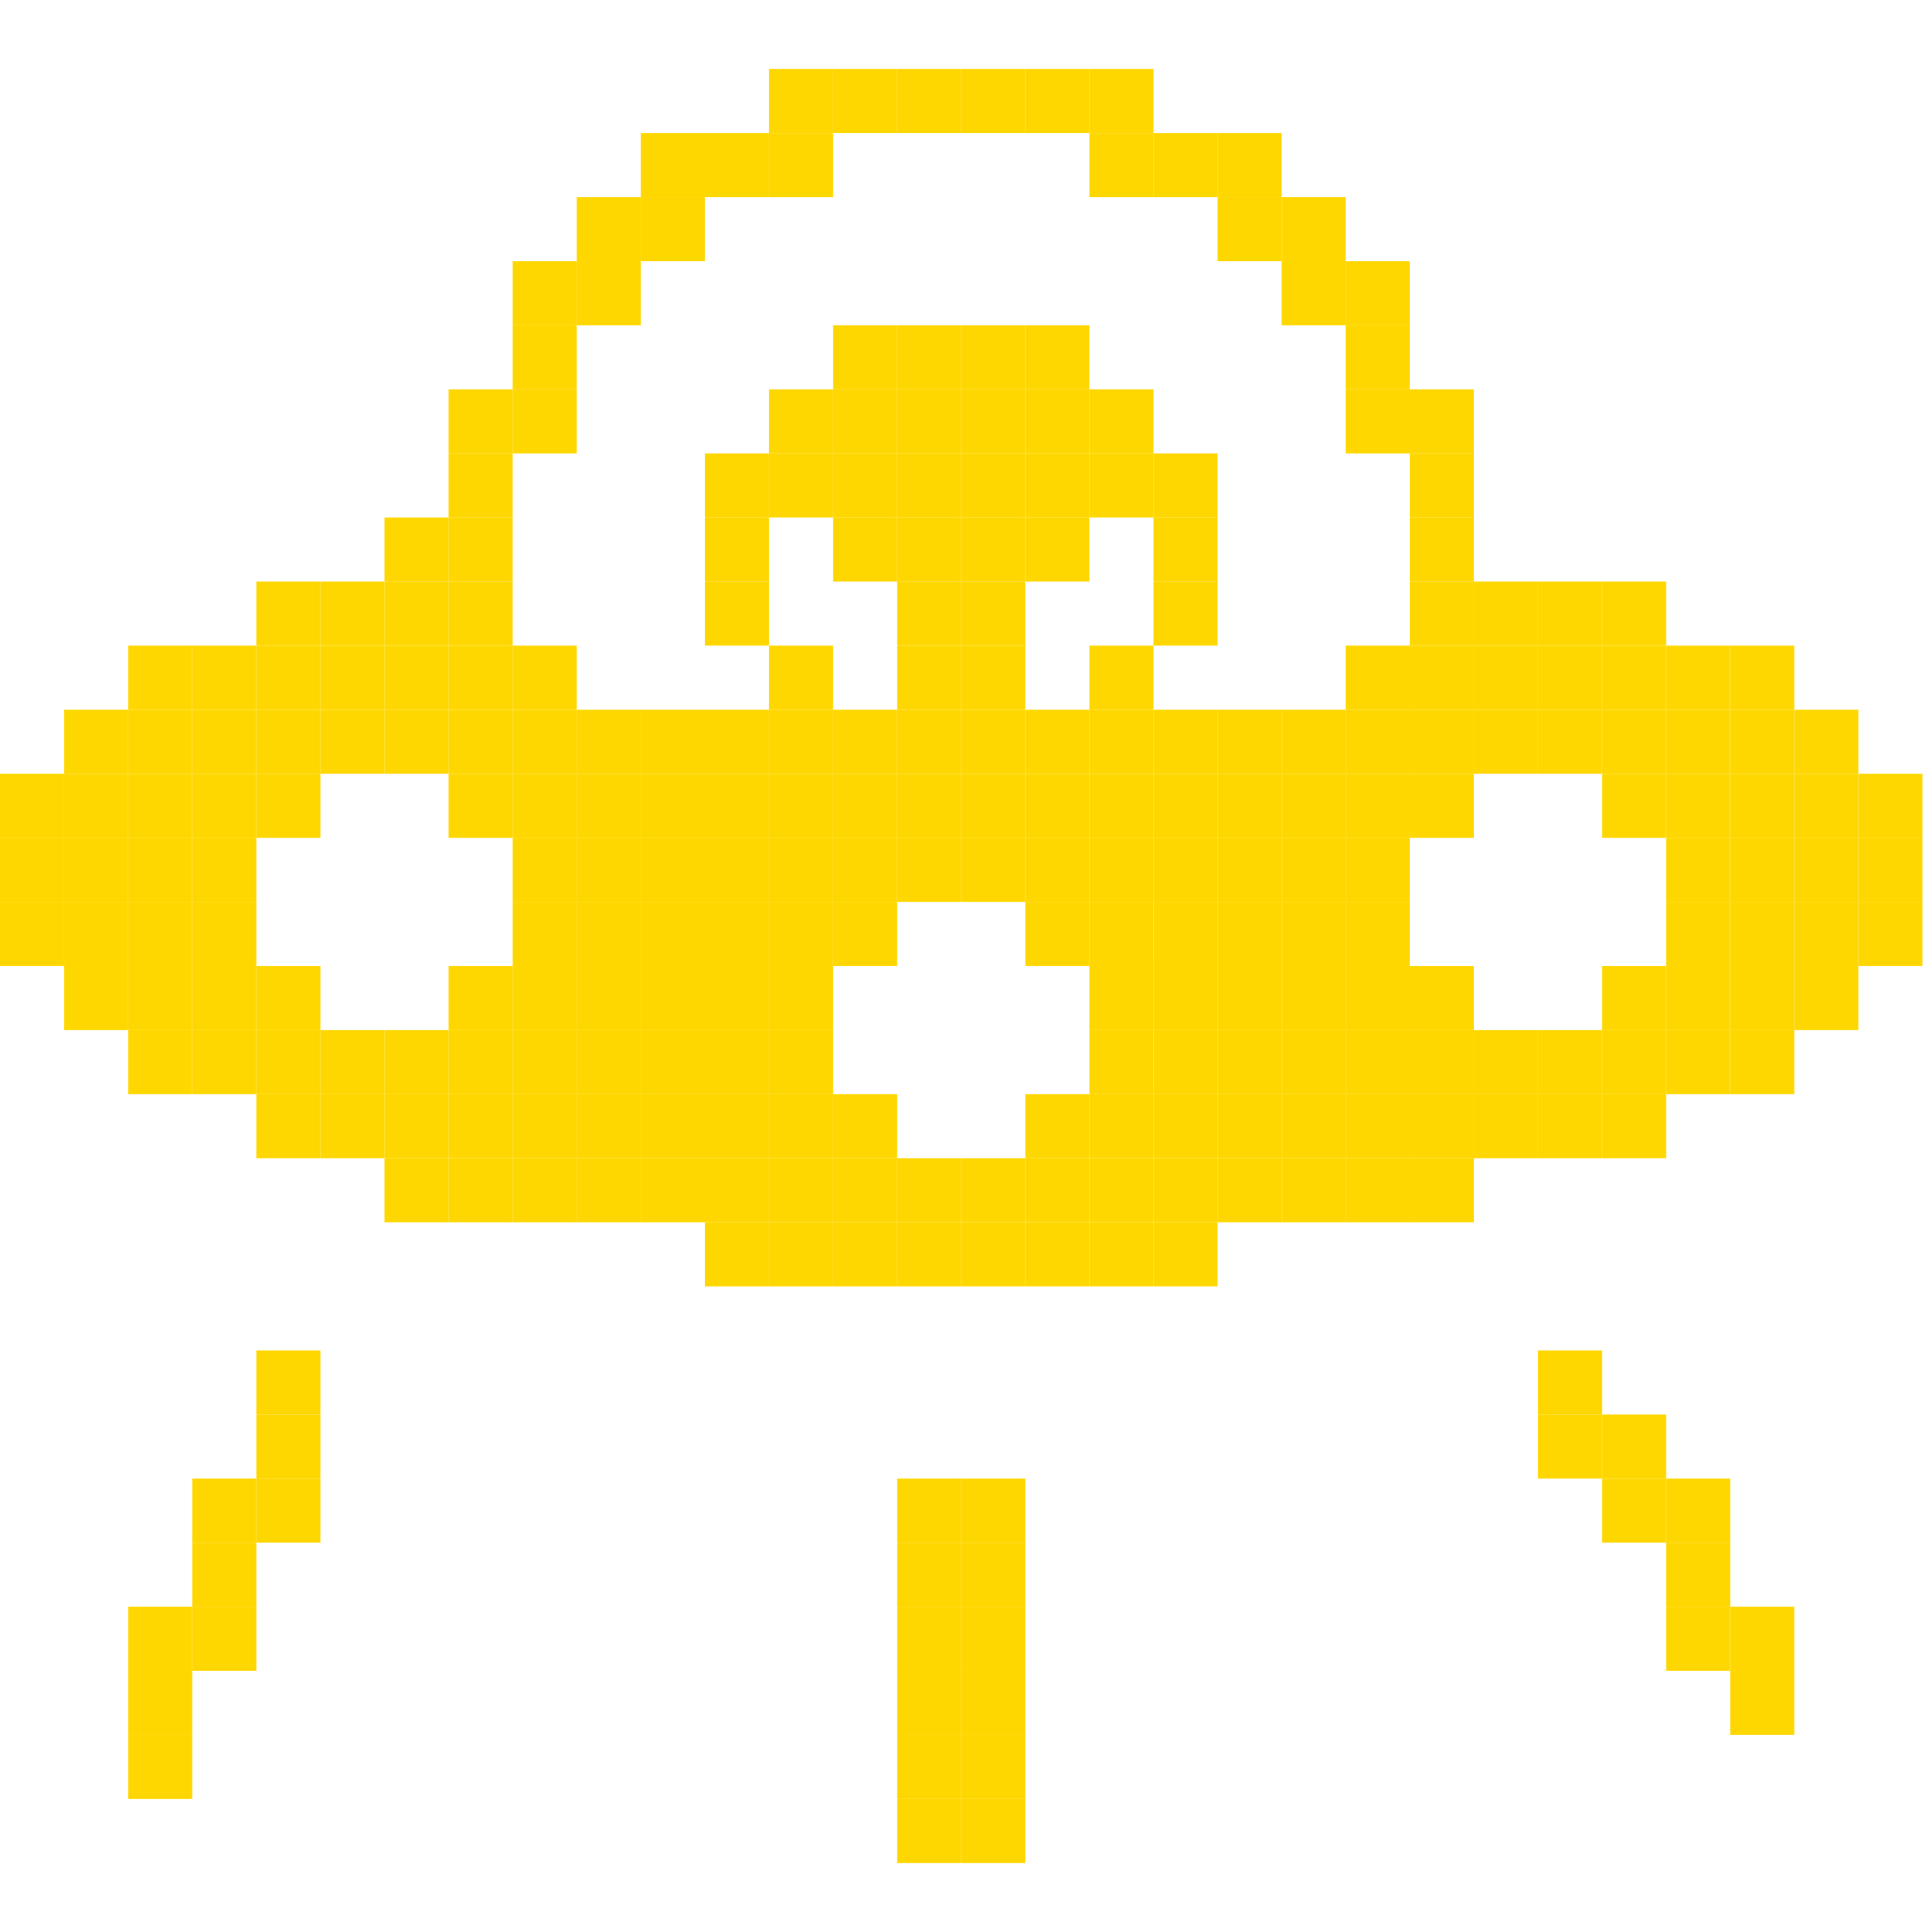
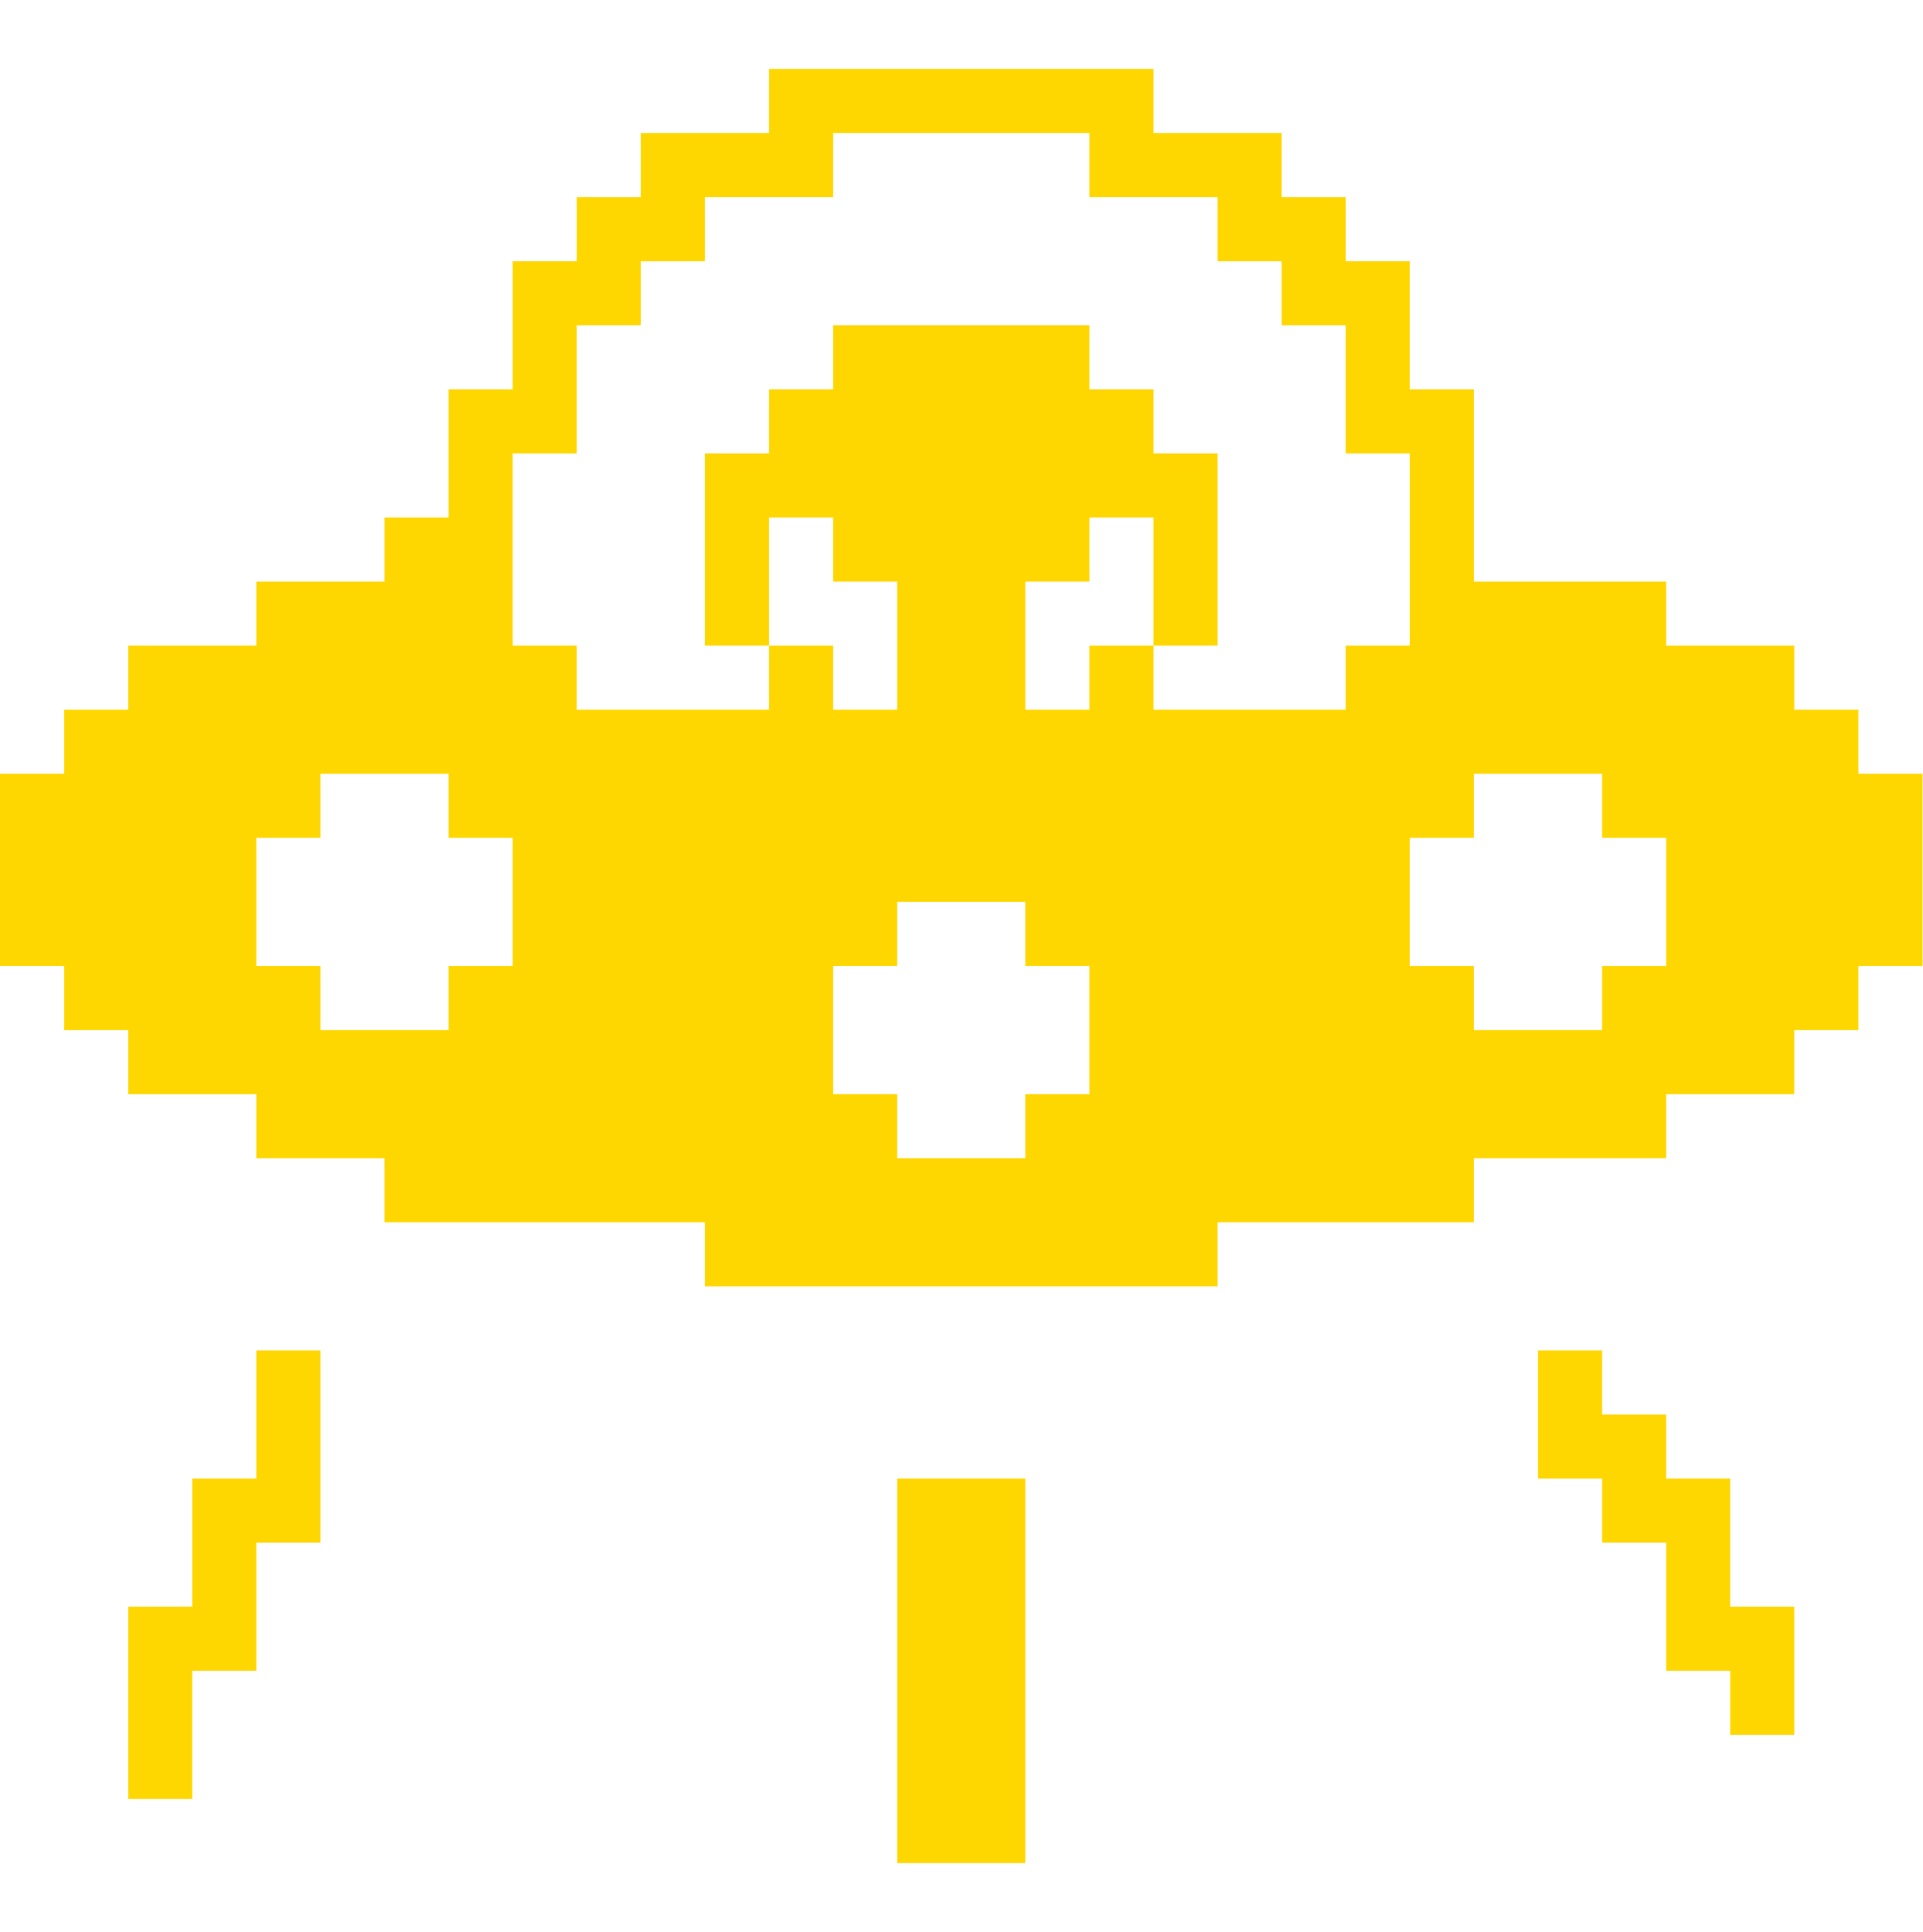
- <svg xmlns="http://www.w3.org/2000/svg" version="1.1" id="Layer_1" x="0px" y="0px" width="200px" height="201.02px" viewBox="400 399.49 200 201.02" enable-background="new 400 399.49 200 201.02" xml:space="preserve">
-   <g id="Layer_2">
-     <g id="XMLID_1_">
-       <g>
-         <rect x="440" y="520" fill="#FFD700" width="6.668" height="6.666" />
-         <rect x="566.668" y="513.334" fill="#FFD700" width="6.666" height="6.666" />
-         <rect x="546.668" y="520" fill="#FFD700" width="6.666" height="6.666" />
-         <rect x="520" y="526.666" fill="#FFD700" width="6.668" height="6.668" />
-         <rect x="473.334" y="526.666" fill="#FFD700" width="6.666" height="6.668" />
-         <rect x="513.334" y="526.666" fill="#FFD700" width="6.666" height="6.668" />
-         <rect x="480" y="526.666" fill="#FFD700" width="6.668" height="6.668" />
-         <rect x="400" y="493.334" fill="#FFD700" width="6.668" height="6.666" />
-         <rect x="400" y="480" fill="#FFD700" width="6.668" height="6.666" />
-         <rect x="593.334" y="493.334" fill="#FFD700" width="6.666" height="6.666" />
-         <rect x="593.334" y="480" fill="#FFD700" width="6.666" height="6.666" />
-         <rect x="506.668" y="453.334" fill="#FFD700" width="6.666" height="6.666" />
-         <rect x="486.668" y="453.334" fill="#FFD700" width="6.666" height="6.666" />
-         <rect x="493.334" y="460" fill="#FFD700" width="6.666" height="6.666" />
-         <rect x="500" y="460" fill="#FFD700" width="6.668" height="6.666" />
-         <rect x="453.334" y="440" fill="#FFD700" width="6.666" height="6.666" />
-         <rect x="520" y="460" fill="#FFD700" width="6.668" height="6.666" />
-         <rect x="520" y="453.334" fill="#FFD700" width="6.668" height="6.666" />
-         <rect x="520" y="446.666" fill="#FFD700" width="6.668" height="6.668" />
-         <rect x="473.334" y="460" fill="#FFD700" width="6.666" height="6.666" />
-         <rect x="473.334" y="453.334" fill="#FFD700" width="6.666" height="6.666" />
-         <rect x="473.334" y="446.666" fill="#FFD700" width="6.666" height="6.668" />
-         <rect x="480" y="466.666" fill="#FFD700" width="6.668" height="6.668" />
-         <rect x="500" y="466.666" fill="#FFD700" width="6.668" height="6.668" />
-         <rect x="493.334" y="466.666" fill="#FFD700" width="6.666" height="6.668" />
-         <rect x="513.334" y="466.666" fill="#FFD700" width="6.666" height="6.668" />
-         <rect x="500" y="453.334" fill="#FFD700" width="6.668" height="6.666" />
-         <rect x="493.334" y="453.334" fill="#FFD700" width="6.666" height="6.666" />
-         <rect x="500" y="446.666" fill="#FFD700" width="6.668" height="6.668" />
-         <rect x="506.668" y="446.666" fill="#FFD700" width="6.666" height="6.668" />
-         <rect x="513.334" y="446.666" fill="#FFD700" width="6.666" height="6.668" />
-         <rect x="493.334" y="446.666" fill="#FFD700" width="6.666" height="6.668" />
-         <rect x="486.668" y="446.666" fill="#FFD700" width="6.666" height="6.668" />
-         <rect x="480" y="446.666" fill="#FFD700" width="6.668" height="6.668" />
-         <rect x="480" y="440" fill="#FFD700" width="6.668" height="6.666" />
-         <rect x="486.668" y="440" fill="#FFD700" width="6.666" height="6.666" />
-         <rect x="493.334" y="440" fill="#FFD700" width="6.666" height="6.666" />
-         <rect x="500" y="440" fill="#FFD700" width="6.668" height="6.666" />
-         <rect x="506.668" y="440" fill="#FFD700" width="6.666" height="6.666" />
-         <rect x="513.334" y="440" fill="#FFD700" width="6.666" height="6.666" />
-         <rect x="506.668" y="433.334" fill="#FFD700" width="6.666" height="6.666" />
-         <rect x="500" y="433.334" fill="#FFD700" width="6.668" height="6.666" />
-         <rect x="493.334" y="433.334" fill="#FFD700" width="6.666" height="6.666" />
-         <rect x="486.668" y="433.334" fill="#FFD700" width="6.666" height="6.666" />
-         <rect x="593.334" y="486.666" fill="#FFD700" width="6.666" height="6.668" />
-         <rect x="586.668" y="493.334" fill="#FFD700" width="6.666" height="6.666" />
-         <rect x="586.668" y="486.666" fill="#FFD700" width="6.666" height="6.668" />
-         <rect x="586.668" y="500" fill="#FFD700" width="6.666" height="6.666" />
-         <rect x="586.668" y="480" fill="#FFD700" width="6.666" height="6.666" />
-         <rect x="586.668" y="473.334" fill="#FFD700" width="6.666" height="6.666" />
-         <rect x="580" y="506.666" fill="#FFD700" width="6.668" height="6.668" />
-         <rect x="580" y="480" fill="#FFD700" width="6.668" height="6.666" />
-         <rect x="580" y="493.334" fill="#FFD700" width="6.668" height="6.666" />
-         <rect x="580" y="466.666" fill="#FFD700" width="6.668" height="6.668" />
-         <rect x="580" y="473.334" fill="#FFD700" width="6.668" height="6.666" />
-         <rect x="580" y="486.666" fill="#FFD700" width="6.668" height="6.668" />
-         <rect x="580" y="500" fill="#FFD700" width="6.668" height="6.666" />
-         <rect x="493.334" y="526.666" fill="#FFD700" width="6.666" height="6.668" />
-         <rect x="506.668" y="526.666" fill="#FFD700" width="6.666" height="6.668" />
-         <rect x="500" y="526.666" fill="#FFD700" width="6.668" height="6.668" />
-         <rect x="486.668" y="526.666" fill="#FFD700" width="6.666" height="6.668" />
-         <rect x="533.334" y="520" fill="#FFD700" width="6.666" height="6.666" />
-         <rect x="526.668" y="520" fill="#FFD700" width="6.666" height="6.666" />
-         <rect x="540" y="520" fill="#FFD700" width="6.668" height="6.666" />
-         <rect x="520" y="520" fill="#FFD700" width="6.668" height="6.666" />
-         <rect x="546.668" y="513.334" fill="#FFD700" width="6.666" height="6.666" />
-         <rect x="533.334" y="513.334" fill="#FFD700" width="6.666" height="6.666" />
-         <rect x="540" y="513.334" fill="#FFD700" width="6.668" height="6.666" />
-         <rect x="553.334" y="513.334" fill="#FFD700" width="6.666" height="6.666" />
-         <rect x="560" y="513.334" fill="#FFD700" width="6.668" height="6.666" />
-         <rect x="486.668" y="513.334" fill="#FFD700" width="6.666" height="6.666" />
-         <rect x="506.668" y="513.334" fill="#FFD700" width="6.666" height="6.666" />
-         <rect x="486.668" y="493.334" fill="#FFD700" width="6.666" height="6.666" />
-         <rect x="506.668" y="493.334" fill="#FFD700" width="6.666" height="6.666" />
-         <rect x="566.668" y="500" fill="#FFD700" width="6.666" height="6.666" />
-         <rect x="546.668" y="500" fill="#FFD700" width="6.666" height="6.666" />
-         <rect x="566.668" y="480" fill="#FFD700" width="6.666" height="6.666" />
-         <rect x="546.668" y="480" fill="#FFD700" width="6.666" height="6.666" />
-         <rect x="540" y="480" fill="#FFD700" width="6.668" height="6.666" />
-         <rect x="540" y="493.334" fill="#FFD700" width="6.668" height="6.666" />
-         <rect x="540" y="500" fill="#FFD700" width="6.668" height="6.666" />
-         <rect x="540" y="486.666" fill="#FFD700" width="6.668" height="6.668" />
-         <rect x="546.668" y="506.666" fill="#FFD700" width="6.666" height="6.668" />
-         <rect x="540" y="506.666" fill="#FFD700" width="6.668" height="6.668" />
-         <rect x="566.668" y="506.666" fill="#FFD700" width="6.666" height="6.668" />
-         <rect x="573.334" y="506.666" fill="#FFD700" width="6.666" height="6.668" />
-         <rect x="560" y="506.666" fill="#FFD700" width="6.668" height="6.668" />
-         <rect x="553.334" y="506.666" fill="#FFD700" width="6.666" height="6.668" />
-         <rect x="573.334" y="486.666" fill="#FFD700" width="6.666" height="6.668" />
-         <rect x="573.334" y="466.666" fill="#FFD700" width="6.666" height="6.668" />
-         <rect x="573.334" y="500" fill="#FFD700" width="6.666" height="6.666" />
-         <rect x="573.334" y="473.334" fill="#FFD700" width="6.666" height="6.666" />
-         <rect x="573.334" y="480" fill="#FFD700" width="6.666" height="6.666" />
-         <rect x="573.334" y="493.334" fill="#FFD700" width="6.666" height="6.666" />
-         <rect x="546.668" y="473.334" fill="#FFD700" width="6.666" height="6.666" />
-         <rect x="566.668" y="473.334" fill="#FFD700" width="6.666" height="6.666" />
-         <rect x="566.668" y="460" fill="#FFD700" width="6.666" height="6.666" />
-         <rect x="566.668" y="466.666" fill="#FFD700" width="6.666" height="6.668" />
-         <rect x="553.334" y="466.666" fill="#FFD700" width="6.666" height="6.668" />
-         <rect x="560" y="466.666" fill="#FFD700" width="6.668" height="6.668" />
-         <rect x="553.334" y="473.334" fill="#FFD700" width="6.666" height="6.666" />
-         <rect x="560" y="473.334" fill="#FFD700" width="6.668" height="6.666" />
-         <rect x="560" y="460" fill="#FFD700" width="6.668" height="6.666" />
-         <rect x="553.334" y="460" fill="#FFD700" width="6.666" height="6.666" />
-         <rect x="546.668" y="466.666" fill="#FFD700" width="6.666" height="6.668" />
-         <rect x="546.668" y="453.334" fill="#FFD700" width="6.666" height="6.666" />
-         <rect x="546.668" y="460" fill="#FFD700" width="6.666" height="6.666" />
-         <rect x="540" y="473.334" fill="#FFD700" width="6.668" height="6.666" />
-         <rect x="540" y="466.666" fill="#FFD700" width="6.668" height="6.668" />
-         <rect x="540" y="440" fill="#FFD700" width="6.668" height="6.666" />
-         <rect x="546.668" y="446.666" fill="#FFD700" width="6.666" height="6.668" />
-         <rect x="546.668" y="440" fill="#FFD700" width="6.666" height="6.666" />
-         <rect x="540" y="433.334" fill="#FFD700" width="6.668" height="6.666" />
-         <rect x="540" y="426.666" fill="#FFD700" width="6.668" height="6.668" />
-         <rect x="533.334" y="426.666" fill="#FFD700" width="6.666" height="6.668" />
-         <rect x="533.334" y="420" fill="#FFD700" width="6.666" height="6.666" />
-         <rect x="526.668" y="420" fill="#FFD700" width="6.666" height="6.666" />
-         <rect x="526.668" y="413.334" fill="#FFD700" width="6.666" height="6.666" />
-         <rect x="520" y="413.334" fill="#FFD700" width="6.668" height="6.666" />
-         <rect x="513.334" y="413.334" fill="#FFD700" width="6.666" height="6.666" />
-         <rect x="513.334" y="406.666" fill="#FFD700" width="6.666" height="6.668" />
-         <rect x="506.668" y="406.666" fill="#FFD700" width="6.666" height="6.668" />
-         <rect x="500" y="406.666" fill="#FFD700" width="6.668" height="6.668" />
-         <rect x="493.334" y="406.666" fill="#FFD700" width="6.666" height="6.668" />
-         <rect x="486.668" y="406.666" fill="#FFD700" width="6.666" height="6.668" />
-         <rect x="480" y="406.666" fill="#FFD700" width="6.668" height="6.668" />
-         <rect x="480" y="413.334" fill="#FFD700" width="6.668" height="6.666" />
-         <rect x="473.334" y="413.334" fill="#FFD700" width="6.666" height="6.666" />
-         <rect x="466.668" y="413.334" fill="#FFD700" width="6.666" height="6.666" />
-         <rect x="466.668" y="420" fill="#FFD700" width="6.666" height="6.666" />
-         <rect x="460" y="420" fill="#FFD700" width="6.668" height="6.666" />
-         <rect x="453.334" y="426.666" fill="#FFD700" width="6.666" height="6.668" />
-         <rect x="460" y="426.666" fill="#FFD700" width="6.668" height="6.668" />
-         <rect x="560" y="540" fill="#FFD700" width="6.668" height="6.666" />
-         <rect x="580" y="566.666" fill="#FFD700" width="6.668" height="6.668" />
-         <rect x="580" y="573.334" fill="#FFD700" width="6.668" height="6.666" />
-         <rect x="566.668" y="546.666" fill="#FFD700" width="6.666" height="6.668" />
-         <rect x="566.668" y="553.334" fill="#FFD700" width="6.666" height="6.666" />
-         <rect x="573.334" y="566.666" fill="#FFD700" width="6.666" height="6.668" />
-         <rect x="573.334" y="560" fill="#FFD700" width="6.666" height="6.666" />
-         <rect x="573.334" y="553.334" fill="#FFD700" width="6.666" height="6.666" />
-         <rect x="560" y="546.666" fill="#FFD700" width="6.668" height="6.668" />
-         <rect x="493.334" y="553.334" fill="#FFD700" width="6.666" height="6.666" />
-         <rect x="493.334" y="573.334" fill="#FFD700" width="6.666" height="6.666" />
-         <rect x="493.334" y="560" fill="#FFD700" width="6.666" height="6.666" />
-         <rect x="493.334" y="566.666" fill="#FFD700" width="6.666" height="6.668" />
-         <rect x="493.334" y="586.666" fill="#FFD700" width="6.666" height="6.668" />
-         <rect x="493.334" y="580" fill="#FFD700" width="6.666" height="6.666" />
-         <rect x="500" y="580" fill="#FFD700" width="6.668" height="6.666" />
-         <rect x="500" y="586.666" fill="#FFD700" width="6.668" height="6.668" />
-         <rect x="500" y="573.334" fill="#FFD700" width="6.668" height="6.666" />
-         <rect x="500" y="566.666" fill="#FFD700" width="6.668" height="6.668" />
-         <rect x="500" y="560" fill="#FFD700" width="6.668" height="6.666" />
-         <rect x="500" y="553.334" fill="#FFD700" width="6.668" height="6.666" />
-         <rect x="413.334" y="580" fill="#FFD700" width="6.666" height="6.666" />
-         <rect x="426.668" y="540" fill="#FFD700" width="6.666" height="6.666" />
-         <rect x="413.334" y="573.334" fill="#FFD700" width="6.666" height="6.666" />
-         <rect x="420" y="566.666" fill="#FFD700" width="6.668" height="6.668" />
-         <rect x="413.334" y="566.666" fill="#FFD700" width="6.666" height="6.668" />
-         <rect x="420" y="560" fill="#FFD700" width="6.668" height="6.666" />
-         <rect x="426.668" y="553.334" fill="#FFD700" width="6.666" height="6.666" />
-         <rect x="420" y="553.334" fill="#FFD700" width="6.668" height="6.666" />
-         <rect x="426.668" y="546.666" fill="#FFD700" width="6.666" height="6.668" />
-         <rect x="446.668" y="500" fill="#FFD700" width="6.666" height="6.666" />
-         <rect x="426.668" y="500" fill="#FFD700" width="6.666" height="6.666" />
-         <rect x="426.668" y="480" fill="#FFD700" width="6.666" height="6.666" />
-         <rect x="446.668" y="480" fill="#FFD700" width="6.666" height="6.666" />
-         <rect x="453.334" y="493.334" fill="#FFD700" width="6.666" height="6.666" />
-         <rect x="440" y="453.334" fill="#FFD700" width="6.668" height="6.666" />
-         <rect x="453.334" y="433.334" fill="#FFD700" width="6.666" height="6.666" />
-         <rect x="446.668" y="440" fill="#FFD700" width="6.666" height="6.666" />
-         <rect x="446.668" y="446.666" fill="#FFD700" width="6.666" height="6.668" />
-         <rect x="446.668" y="453.334" fill="#FFD700" width="6.666" height="6.666" />
-         <rect x="433.334" y="460" fill="#FFD700" width="6.666" height="6.666" />
-         <rect x="426.668" y="460" fill="#FFD700" width="6.666" height="6.666" />
-         <rect x="446.668" y="460" fill="#FFD700" width="6.666" height="6.666" />
-         <rect x="440" y="460" fill="#FFD700" width="6.668" height="6.666" />
-         <rect x="420" y="466.666" fill="#FFD700" width="6.668" height="6.668" />
-         <rect x="413.334" y="466.666" fill="#FFD700" width="6.666" height="6.668" />
-         <rect x="433.334" y="466.666" fill="#FFD700" width="6.666" height="6.668" />
-         <rect x="426.668" y="466.666" fill="#FFD700" width="6.666" height="6.668" />
-         <rect x="453.334" y="466.666" fill="#FFD700" width="6.666" height="6.668" />
-         <rect x="446.668" y="466.666" fill="#FFD700" width="6.666" height="6.668" />
-         <rect x="440" y="466.666" fill="#FFD700" width="6.668" height="6.668" />
-         <rect x="473.334" y="473.334" fill="#FFD700" width="6.666" height="6.666" />
-         <rect x="480" y="473.334" fill="#FFD700" width="6.668" height="6.666" />
-         <rect x="486.668" y="473.334" fill="#FFD700" width="6.666" height="6.666" />
-         <rect x="493.334" y="473.334" fill="#FFD700" width="6.666" height="6.666" />
-         <rect x="500" y="473.334" fill="#FFD700" width="6.668" height="6.666" />
-         <rect x="506.668" y="473.334" fill="#FFD700" width="6.666" height="6.666" />
-         <rect x="460" y="520" fill="#FFD700" width="6.668" height="6.666" />
-         <rect x="446.668" y="520" fill="#FFD700" width="6.666" height="6.666" />
-         <rect x="453.334" y="520" fill="#FFD700" width="6.666" height="6.666" />
-         <rect x="433.334" y="513.334" fill="#FFD700" width="6.666" height="6.666" />
-         <rect x="426.668" y="513.334" fill="#FFD700" width="6.666" height="6.666" />
-         <rect x="446.668" y="513.334" fill="#FFD700" width="6.666" height="6.666" />
-         <rect x="440" y="513.334" fill="#FFD700" width="6.668" height="6.666" />
-         <rect x="453.334" y="513.334" fill="#FFD700" width="6.666" height="6.666" />
-         <rect x="433.334" y="506.666" fill="#FFD700" width="6.666" height="6.668" />
-         <rect x="426.668" y="506.666" fill="#FFD700" width="6.666" height="6.668" />
-         <rect x="446.668" y="506.666" fill="#FFD700" width="6.666" height="6.668" />
-         <rect x="440" y="506.666" fill="#FFD700" width="6.668" height="6.668" />
-         <rect x="413.334" y="506.666" fill="#FFD700" width="6.666" height="6.668" />
-         <rect x="420" y="506.666" fill="#FFD700" width="6.668" height="6.668" />
-         <rect x="406.668" y="473.334" fill="#FFD700" width="6.666" height="6.666" />
-         <rect x="406.668" y="480" fill="#FFD700" width="6.666" height="6.666" />
-         <rect x="400" y="486.666" fill="#FFD700" width="6.668" height="6.668" />
-         <rect x="406.668" y="486.666" fill="#FFD700" width="6.666" height="6.668" />
-         <rect x="420" y="493.334" fill="#FFD700" width="6.668" height="6.666" />
-         <rect x="420" y="500" fill="#FFD700" width="6.668" height="6.666" />
-         <rect x="420" y="473.334" fill="#FFD700" width="6.668" height="6.666" />
-         <rect x="420" y="486.666" fill="#FFD700" width="6.668" height="6.668" />
-         <rect x="420" y="480" fill="#FFD700" width="6.668" height="6.666" />
-         <rect x="413.334" y="500" fill="#FFD700" width="6.666" height="6.666" />
-         <rect x="413.334" y="493.334" fill="#FFD700" width="6.666" height="6.666" />
-         <rect x="413.334" y="486.666" fill="#FFD700" width="6.666" height="6.668" />
-         <rect x="413.334" y="480" fill="#FFD700" width="6.666" height="6.666" />
-         <rect x="413.334" y="473.334" fill="#FFD700" width="6.666" height="6.666" />
-         <rect x="433.334" y="473.334" fill="#FFD700" width="6.666" height="6.666" />
-         <rect x="426.668" y="473.334" fill="#FFD700" width="6.666" height="6.666" />
-         <rect x="406.668" y="500" fill="#FFD700" width="6.666" height="6.666" />
-         <rect x="406.668" y="493.334" fill="#FFD700" width="6.666" height="6.666" />
-         <rect x="446.668" y="473.334" fill="#FFD700" width="6.666" height="6.666" />
-         <rect x="440" y="473.334" fill="#FFD700" width="6.668" height="6.666" />
-         <rect x="466.668" y="473.334" fill="#FFD700" width="6.666" height="6.666" />
-         <rect x="453.334" y="473.334" fill="#FFD700" width="6.666" height="6.666" />
-         <rect x="460" y="473.334" fill="#FFD700" width="6.668" height="6.666" />
-         <rect x="460" y="480" fill="#FFD700" width="6.668" height="6.666" />
-         <rect x="453.334" y="480" fill="#FFD700" width="6.666" height="6.666" />
-         <rect x="460" y="486.666" fill="#FFD700" width="6.668" height="6.668" />
-         <rect x="453.334" y="486.666" fill="#FFD700" width="6.666" height="6.668" />
-         <rect x="533.334" y="486.666" fill="#FFD700" width="6.666" height="6.668" />
-         <rect x="533.334" y="473.334" fill="#FFD700" width="6.666" height="6.666" />
-         <rect x="533.334" y="500" fill="#FFD700" width="6.666" height="6.666" />
-         <rect x="533.334" y="480" fill="#FFD700" width="6.666" height="6.666" />
-         <rect x="533.334" y="493.334" fill="#FFD700" width="6.666" height="6.666" />
-         <rect x="533.334" y="506.666" fill="#FFD700" width="6.666" height="6.668" />
-         <rect x="526.668" y="513.334" fill="#FFD700" width="6.666" height="6.666" />
-         <rect x="526.668" y="506.666" fill="#FFD700" width="6.666" height="6.668" />
-         <rect x="526.668" y="500" fill="#FFD700" width="6.666" height="6.666" />
-         <rect x="526.668" y="493.334" fill="#FFD700" width="6.666" height="6.666" />
-         <rect x="526.668" y="486.666" fill="#FFD700" width="6.666" height="6.668" />
-         <rect x="520" y="513.334" fill="#FFD700" width="6.668" height="6.666" />
-         <rect x="513.334" y="493.334" fill="#FFD700" width="6.666" height="6.666" />
-         <rect x="520" y="480" fill="#FFD700" width="6.668" height="6.666" />
-         <rect x="520" y="493.334" fill="#FFD700" width="6.668" height="6.666" />
-         <rect x="513.334" y="520" fill="#FFD700" width="6.666" height="6.666" />
-         <rect x="526.668" y="473.334" fill="#FFD700" width="6.666" height="6.666" />
-         <rect x="520" y="486.666" fill="#FFD700" width="6.668" height="6.668" />
-         <rect x="526.668" y="480" fill="#FFD700" width="6.666" height="6.666" />
-         <rect x="520" y="500" fill="#FFD700" width="6.668" height="6.666" />
-         <rect x="513.334" y="513.334" fill="#FFD700" width="6.666" height="6.666" />
-         <rect x="513.334" y="500" fill="#FFD700" width="6.666" height="6.666" />
-         <rect x="513.334" y="506.666" fill="#FFD700" width="6.666" height="6.668" />
-         <rect x="520" y="473.334" fill="#FFD700" width="6.668" height="6.666" />
-         <rect x="520" y="506.666" fill="#FFD700" width="6.668" height="6.668" />
-         <rect x="513.334" y="473.334" fill="#FFD700" width="6.666" height="6.666" />
-         <rect x="513.334" y="480" fill="#FFD700" width="6.666" height="6.666" />
-         <rect x="506.668" y="520" fill="#FFD700" width="6.666" height="6.666" />
-         <rect x="500" y="520" fill="#FFD700" width="6.668" height="6.666" />
-         <rect x="513.334" y="486.666" fill="#FFD700" width="6.666" height="6.668" />
-         <rect x="493.334" y="520" fill="#FFD700" width="6.666" height="6.666" />
-         <rect x="486.668" y="520" fill="#FFD700" width="6.666" height="6.666" />
-         <rect x="466.668" y="520" fill="#FFD700" width="6.666" height="6.666" />
-         <rect x="473.334" y="520" fill="#FFD700" width="6.666" height="6.666" />
-         <rect x="473.334" y="513.334" fill="#FFD700" width="6.666" height="6.666" />
-         <rect x="480" y="513.334" fill="#FFD700" width="6.668" height="6.666" />
-         <rect x="480" y="506.666" fill="#FFD700" width="6.668" height="6.668" />
-         <rect x="480" y="493.334" fill="#FFD700" width="6.668" height="6.666" />
-         <rect x="480" y="500" fill="#FFD700" width="6.668" height="6.666" />
-         <rect x="480" y="520" fill="#FFD700" width="6.668" height="6.666" />
-         <rect x="493.334" y="486.666" fill="#FFD700" width="6.666" height="6.668" />
-         <rect x="493.334" y="480" fill="#FFD700" width="6.666" height="6.666" />
-         <rect x="486.668" y="486.666" fill="#FFD700" width="6.666" height="6.668" />
-         <rect x="486.668" y="480" fill="#FFD700" width="6.666" height="6.666" />
-         <rect x="466.668" y="486.666" fill="#FFD700" width="6.666" height="6.668" />
-         <rect x="466.668" y="480" fill="#FFD700" width="6.666" height="6.666" />
-         <rect x="466.668" y="513.334" fill="#FFD700" width="6.666" height="6.666" />
-         <rect x="466.668" y="506.666" fill="#FFD700" width="6.666" height="6.668" />
-         <rect x="466.668" y="500" fill="#FFD700" width="6.666" height="6.666" />
-         <rect x="466.668" y="493.334" fill="#FFD700" width="6.666" height="6.666" />
-         <rect x="460" y="513.334" fill="#FFD700" width="6.668" height="6.666" />
-         <rect x="460" y="506.666" fill="#FFD700" width="6.668" height="6.668" />
-         <rect x="460" y="500" fill="#FFD700" width="6.668" height="6.666" />
-         <rect x="460" y="493.334" fill="#FFD700" width="6.668" height="6.666" />
-         <rect x="453.334" y="500" fill="#FFD700" width="6.666" height="6.666" />
-         <rect x="473.334" y="500" fill="#FFD700" width="6.666" height="6.666" />
-         <rect x="473.334" y="493.334" fill="#FFD700" width="6.666" height="6.666" />
-         <rect x="473.334" y="486.666" fill="#FFD700" width="6.666" height="6.668" />
-         <rect x="473.334" y="480" fill="#FFD700" width="6.666" height="6.666" />
-         <rect x="473.334" y="506.666" fill="#FFD700" width="6.666" height="6.668" />
-         <rect x="480" y="486.666" fill="#FFD700" width="6.668" height="6.668" />
-         <rect x="480" y="480" fill="#FFD700" width="6.668" height="6.666" />
-         <rect x="506.668" y="480" fill="#FFD700" width="6.666" height="6.666" />
-         <rect x="506.668" y="486.666" fill="#FFD700" width="6.666" height="6.668" />
-         <rect x="500" y="480" fill="#FFD700" width="6.668" height="6.666" />
-         <rect x="500" y="486.666" fill="#FFD700" width="6.668" height="6.668" />
-         <rect x="453.334" y="506.666" fill="#FFD700" width="6.666" height="6.668" />
-       </g>
-     </g>
+ <svg xmlns="http://www.w3.org/2000/svg" version="1.1" id="Layer_1" x="0px" y="0px" width="200px" height="201.02px" viewBox="0 0 200 201.02" enable-background="new 0 0 200 201.02" xml:space="preserve">
+   <g>
+     <path fill="#FFD700" d="M193.334,80.51v-6.666h-6.666v-6.668H180h-6.666V60.51h-6.666H160h-6.666v-6.666v-6.668V40.51h-6.666   v-6.666v-6.668H140V20.51h-6.666v-6.666h-6.666H120V7.176h-6.666h-6.666H100h-6.666h-6.666H80v6.668h-6.666h-6.666v6.666H60v6.666   h-6.666v6.668v6.666h-6.666v6.666v6.668H40v6.666h-6.666h-6.666v6.666H20h-6.666v6.668H6.668v6.666H0v6.666v6.668v6.666h6.668   v6.666h6.666v6.668H20h6.668v6.666h6.666H40v6.666h6.668h6.666H60h6.668h6.666v6.668H80h6.668h6.666H100h6.668h6.666H120h6.668   v-6.668h6.666H140h6.668h6.666v-6.666H160h6.668h6.666v-6.666H180h6.668v-6.668h6.666v-6.666H200v-6.666v-6.668V80.51H193.334z    M166.668,107.176H160h-6.666v-6.666h-6.666v-6.666v-6.668h6.666V80.51H160h6.668v6.666h6.666v6.668v6.666h-6.666V107.176z    M26.668,100.51v-6.666v-6.668h6.666V80.51H40h6.668v6.666h6.666v6.668v6.666h-6.666v6.666H40h-6.666v-6.666H26.668z    M86.668,113.844v-6.668v-6.666h6.666v-6.666H100h6.668v6.666h6.666v6.666v6.668h-6.666v6.666H100h-6.666v-6.666H86.668z    M53.334,47.176H60V40.51v-6.666h6.668v-6.668h6.666V20.51H80h6.668v-6.666h6.666H100h6.668h6.666v6.666H120h6.668v6.666h6.666   v6.668H140v6.666v6.666h6.668v6.668v6.666v6.666H140v6.668h-6.666h-6.666H120v-6.668h-6.666v6.668h-6.666v-6.668V60.51h6.666   v-6.666H120v6.666v6.666h6.668V60.51v-6.666v-6.668H120V40.51h-6.666v-6.666h-6.666H100h-6.666h-6.666v6.666H80v6.666h-6.666v6.668   v6.666v6.666H80V60.51v-6.666h6.668v6.666h6.666v6.666v6.668h-6.666v-6.668H80v6.668h-6.666h-6.666H60v-6.668h-6.666V60.51v-6.666   V47.176z" />
+     <polygon fill="#FFD700" points="180,160.51 180,153.844 173.334,153.844 173.334,147.176 166.668,147.176 166.668,140.51    160,140.51 160,147.176 160,153.844 166.668,153.844 166.668,160.51 173.334,160.51 173.334,167.176 173.334,173.844 180,173.844    180,180.51 186.668,180.51 186.668,173.844 186.668,167.176 180,167.176  " />
+     <polygon fill="#FFD700" points="93.334,153.844 93.334,160.51 93.334,167.176 93.334,173.844 93.334,180.51 93.334,187.176    93.334,193.844 100,193.844 106.668,193.844 106.668,187.176 106.668,180.51 106.668,173.844 106.668,167.176 106.668,160.51    106.668,153.844 100,153.844  " />
+     <polygon fill="#FFD700" points="26.668,147.176 26.668,153.844 20,153.844 20,160.51 20,167.176 13.334,167.176 13.334,173.844    13.334,180.51 13.334,187.176 20,187.176 20,180.51 20,173.844 26.668,173.844 26.668,167.176 26.668,160.51 33.334,160.51    33.334,153.844 33.334,147.176 33.334,140.51 26.668,140.51  " />
  </g>
</svg>
